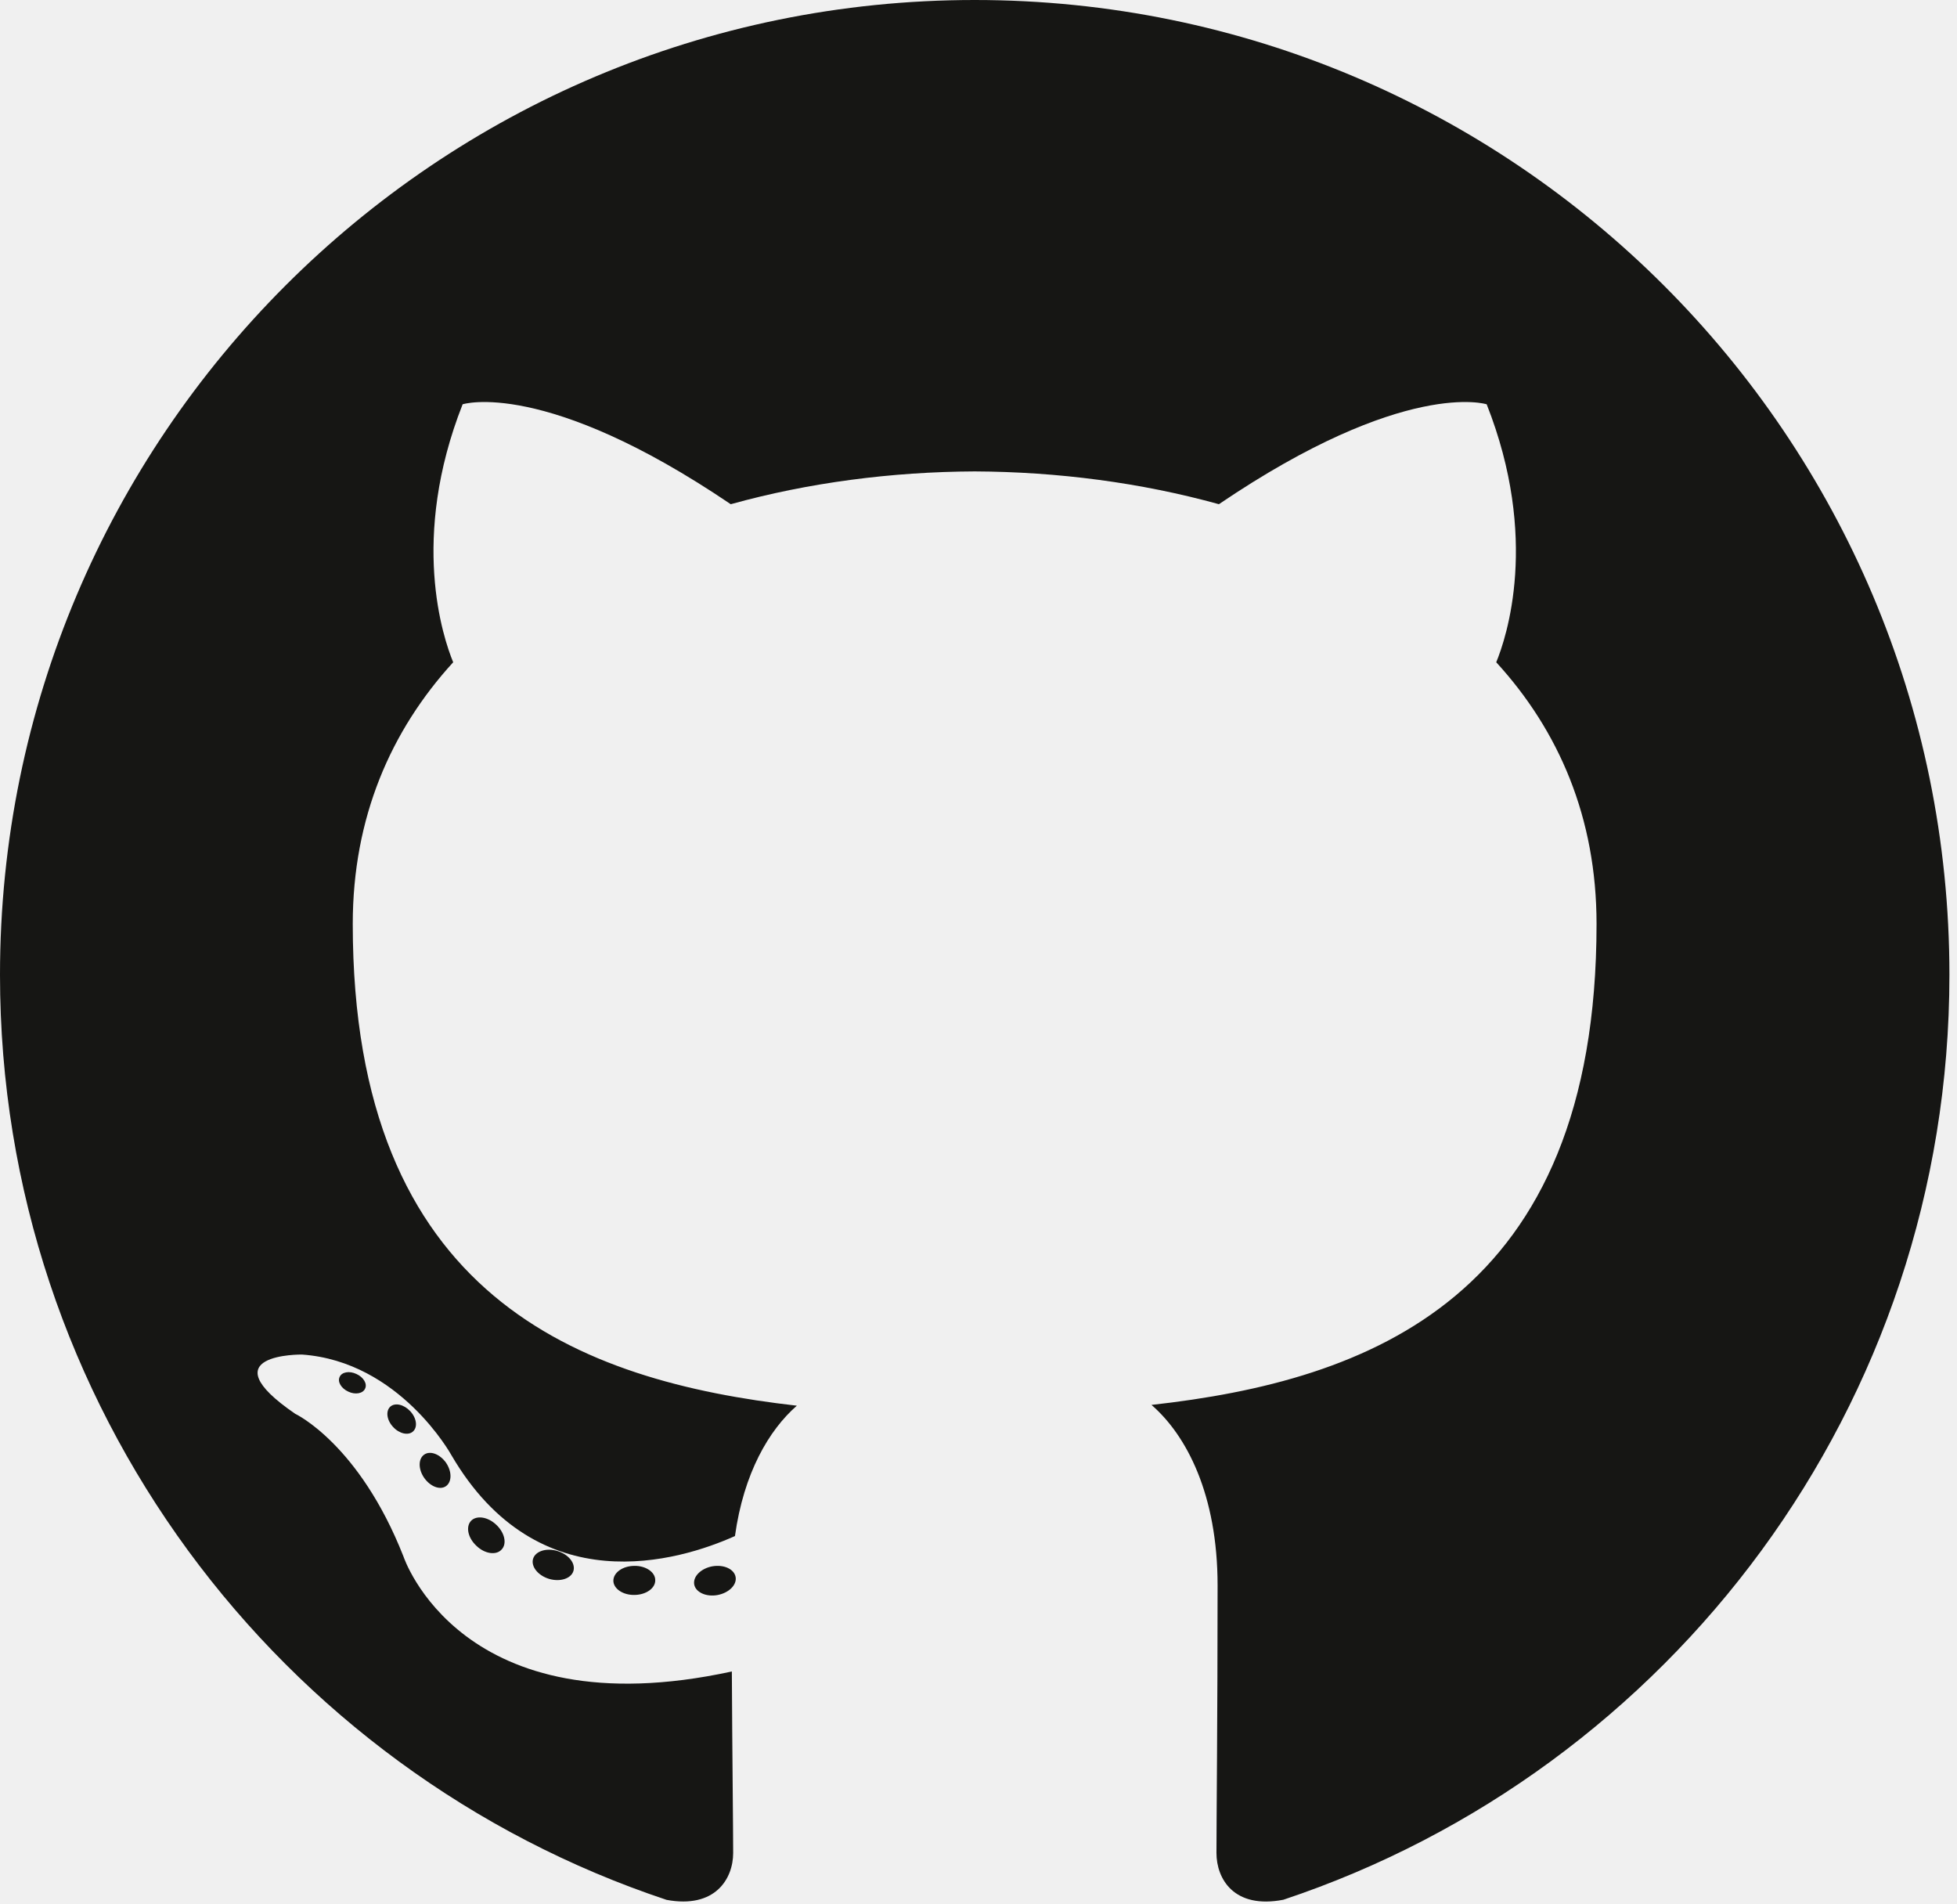
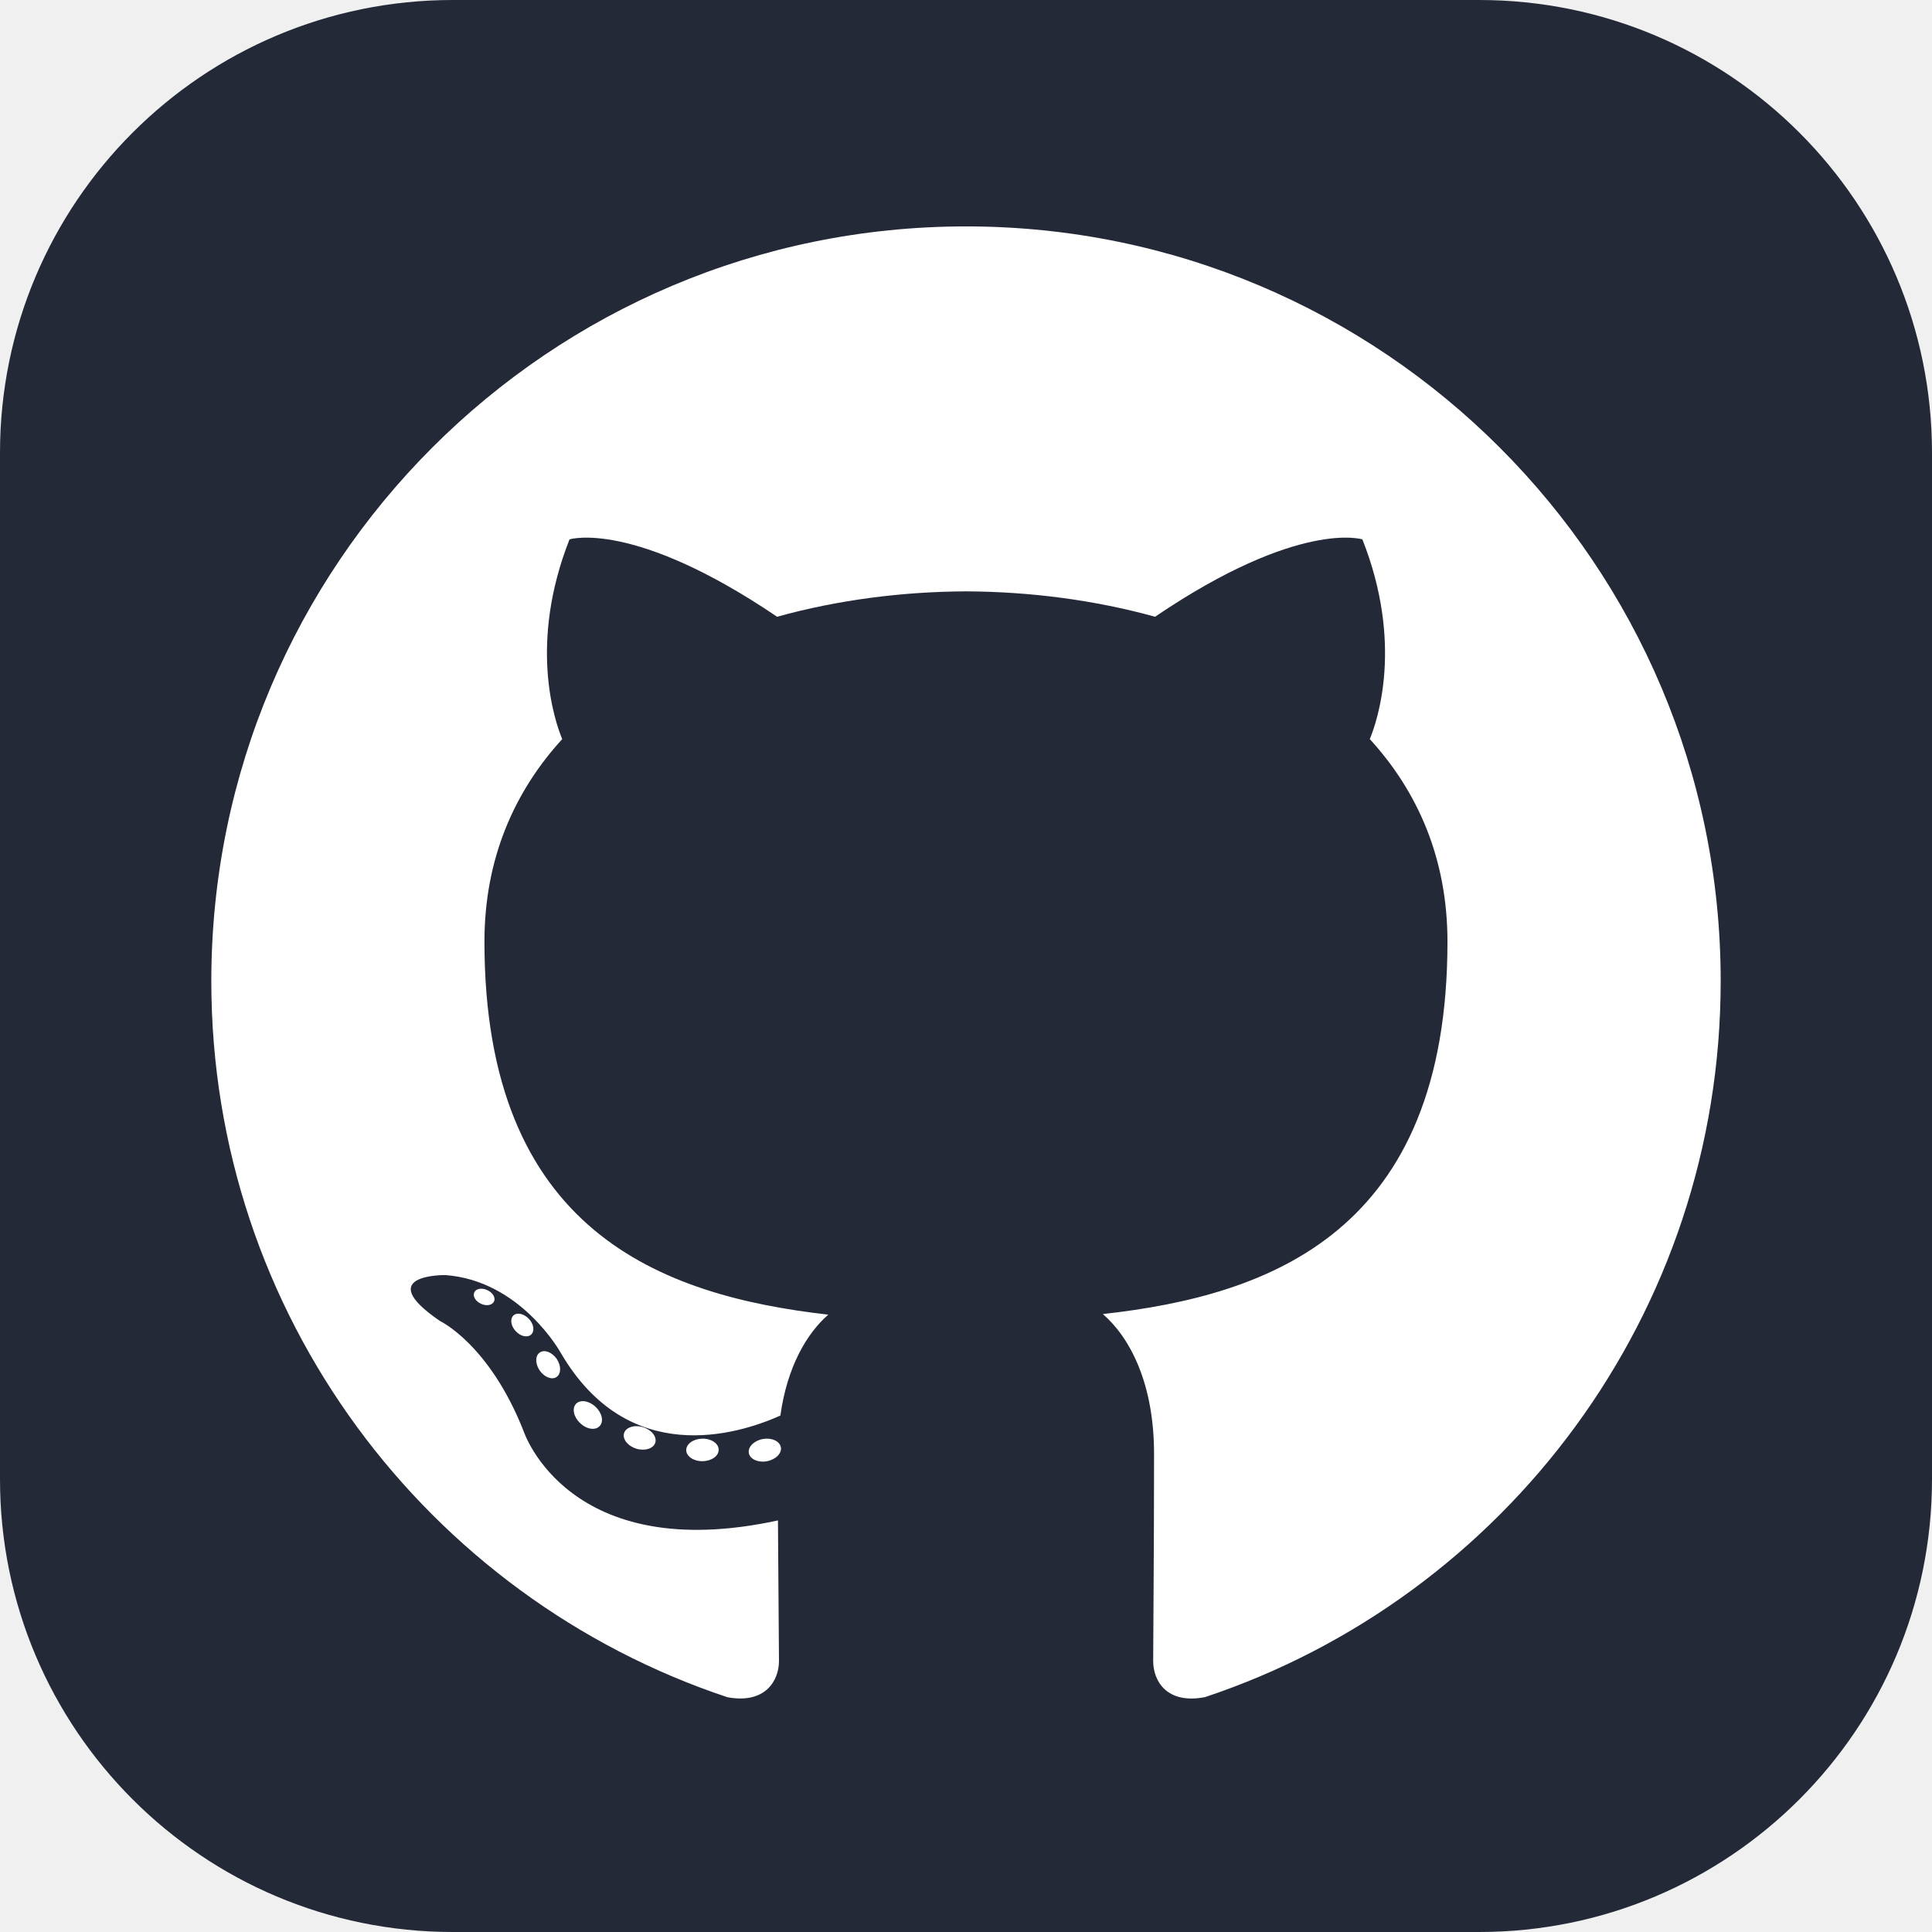
- <svg xmlns="http://www.w3.org/2000/svg" width="2500" height="2432" viewBox="0 0 256 249" preserveAspectRatio="xMinYMin meet">
-   <g fill="#161614">
-     <path d="M127.505 0C57.095 0 0 57.085 0 127.505c0 56.336 36.534 104.13 87.196 120.99 6.372 1.18 8.712-2.766 8.712-6.134 0-3.04-.119-13.085-.173-23.739-35.473 7.713-42.958-15.044-42.958-15.044-5.8-14.738-14.157-18.656-14.157-18.656-11.568-7.914.872-7.752.872-7.752 12.804.9 19.546 13.14 19.546 13.14 11.372 19.493 29.828 13.857 37.104 10.6 1.144-8.242 4.449-13.866 8.095-17.05-28.32-3.225-58.092-14.158-58.092-63.014 0-13.92 4.981-25.295 13.138-34.224-1.324-3.212-5.688-16.18 1.235-33.743 0 0 10.707-3.427 35.073 13.07 10.17-2.826 21.078-4.242 31.914-4.29 10.836.048 21.752 1.464 31.942 4.29 24.337-16.497 35.029-13.07 35.029-13.07 6.94 17.563 2.574 30.531 1.25 33.743 8.175 8.929 13.122 20.303 13.122 34.224 0 48.972-29.828 59.756-58.22 62.912 4.573 3.957 8.648 11.717 8.648 23.612 0 17.06-.148 30.791-.148 34.991 0 3.393 2.295 7.369 8.759 6.117 50.634-16.879 87.122-64.656 87.122-120.973C255.009 57.085 197.922 0 127.505 0" />
-     <path d="M47.755 181.634c-.28.633-1.278.823-2.185.389-.925-.416-1.445-1.28-1.145-1.916.275-.652 1.273-.834 2.196-.396.927.415 1.455 1.287 1.134 1.923M54.027 187.23c-.608.564-1.797.302-2.604-.589-.834-.889-.99-2.077-.373-2.65.627-.563 1.78-.3 2.616.59.834.899.996 2.08.36 2.65M58.33 194.39c-.782.543-2.06.034-2.849-1.1-.781-1.133-.781-2.493.017-3.038.792-.545 2.05-.055 2.85 1.07.78 1.153.78 2.513-.019 3.069M65.606 202.683c-.699.77-2.187.564-3.277-.488-1.114-1.028-1.425-2.487-.724-3.258.707-.772 2.204-.555 3.302.488 1.107 1.026 1.445 2.496.7 3.258M75.01 205.483c-.307.998-1.741 1.452-3.185 1.028-1.442-.437-2.386-1.607-2.095-2.616.3-1.005 1.74-1.478 3.195-1.024 1.44.435 2.386 1.596 2.086 2.612M85.714 206.67c.036 1.052-1.189 1.924-2.705 1.943-1.525.033-2.758-.818-2.774-1.852 0-1.062 1.197-1.926 2.721-1.951 1.516-.03 2.758.815 2.758 1.86M96.228 206.267c.182 1.026-.872 2.08-2.377 2.36-1.48.27-2.85-.363-3.039-1.38-.184-1.052.89-2.105 2.367-2.378 1.508-.262 2.857.355 3.049 1.398" />
+ <svg xmlns="http://www.w3.org/2000/svg" width="48" height="48" viewBox="0 0 256 256" fill="none" version="1.1">
+   <g transform="translate(0, 0)">
+     <svg width="256" height="256" viewBox="0 0 256 256" fill="none">
+       <rect width="256" height="256" rx="60" fill="#242938" />
+       <path d="M128.001 30C72.779 30 28 74.771 28 130.001C28 174.184 56.653 211.668 96.387 224.891C101.384 225.817 103.219 222.722 103.219 220.081C103.219 217.696 103.126 209.819 103.083 201.463C75.263 207.512 69.393 189.664 69.393 189.664C64.844 178.105 58.289 175.032 58.289 175.032C49.216 168.825 58.973 168.953 58.973 168.953C69.015 169.658 74.303 179.258 74.303 179.258C83.222 194.546 97.697 190.126 103.403 187.571C104.301 181.107 106.892 176.696 109.752 174.199C87.54 171.67 64.191 163.095 64.191 124.778C64.191 113.86 68.098 104.939 74.495 97.936C73.456 95.418 70.034 85.246 75.463 71.472C75.463 71.472 83.861 68.784 102.971 81.723C110.948 79.507 119.502 78.396 128.001 78.358C136.499 78.396 145.061 79.507 153.052 81.723C172.139 68.784 180.525 71.472 180.525 71.472C185.968 85.246 182.544 95.418 181.505 97.936C187.917 104.939 191.797 113.86 191.797 124.778C191.797 163.187 168.403 171.644 146.135 174.119C149.722 177.223 152.918 183.308 152.918 192.638C152.918 206.018 152.802 216.787 152.802 220.081C152.802 222.742 154.602 225.86 159.671 224.878C199.383 211.64 228 174.169 228 130.001C228 74.771 183.227 30 128.001 30ZM65.454 172.453C65.233 172.95 64.452 173.099 63.74 172.758C63.014 172.432 62.607 171.754 62.842 171.256C63.057 170.744 63.841 170.602 64.564 170.945C65.291 171.271 65.705 171.955 65.454 172.453ZM70.373 176.842C69.896 177.285 68.963 177.079 68.331 176.38C67.677 175.683 67.554 174.751 68.038 174.302C68.529 173.86 69.434 174.067 70.089 174.764C70.743 175.47 70.871 176.395 70.373 176.842ZM73.747 182.458C73.134 182.884 72.132 182.485 71.513 181.595C70.9 180.706 70.9 179.64 71.526 179.212C72.147 178.785 73.134 179.169 73.762 180.052C74.373 180.956 74.373 182.023 73.747 182.458ZM79.454 188.962C78.906 189.566 77.739 189.404 76.884 188.579C76.01 187.773 75.766 186.629 76.316 186.024C76.871 185.418 78.045 185.589 78.906 186.407C79.774 187.211 80.039 188.364 79.454 188.962ZM86.83 191.157C86.588 191.941 85.464 192.297 84.331 191.964C83.2 191.621 82.46 190.704 82.689 189.912C82.924 189.124 84.053 188.753 85.194 189.109C86.323 189.45 87.065 190.361 86.83 191.157ZM95.224 192.089C95.252 192.913 94.292 193.597 93.103 193.612C91.907 193.639 90.94 192.971 90.927 192.16C90.927 191.327 91.866 190.65 93.061 190.63C94.251 190.607 95.224 191.269 95.224 192.089ZM103.47 191.773C103.613 192.577 102.787 193.404 101.606 193.624C100.445 193.836 99.37 193.339 99.223 192.541C99.079 191.716 99.92 190.89 101.079 190.676C102.262 190.471 103.32 190.955 103.47 191.773Z" fill="white" />
+     </svg>
  </g>
</svg>
